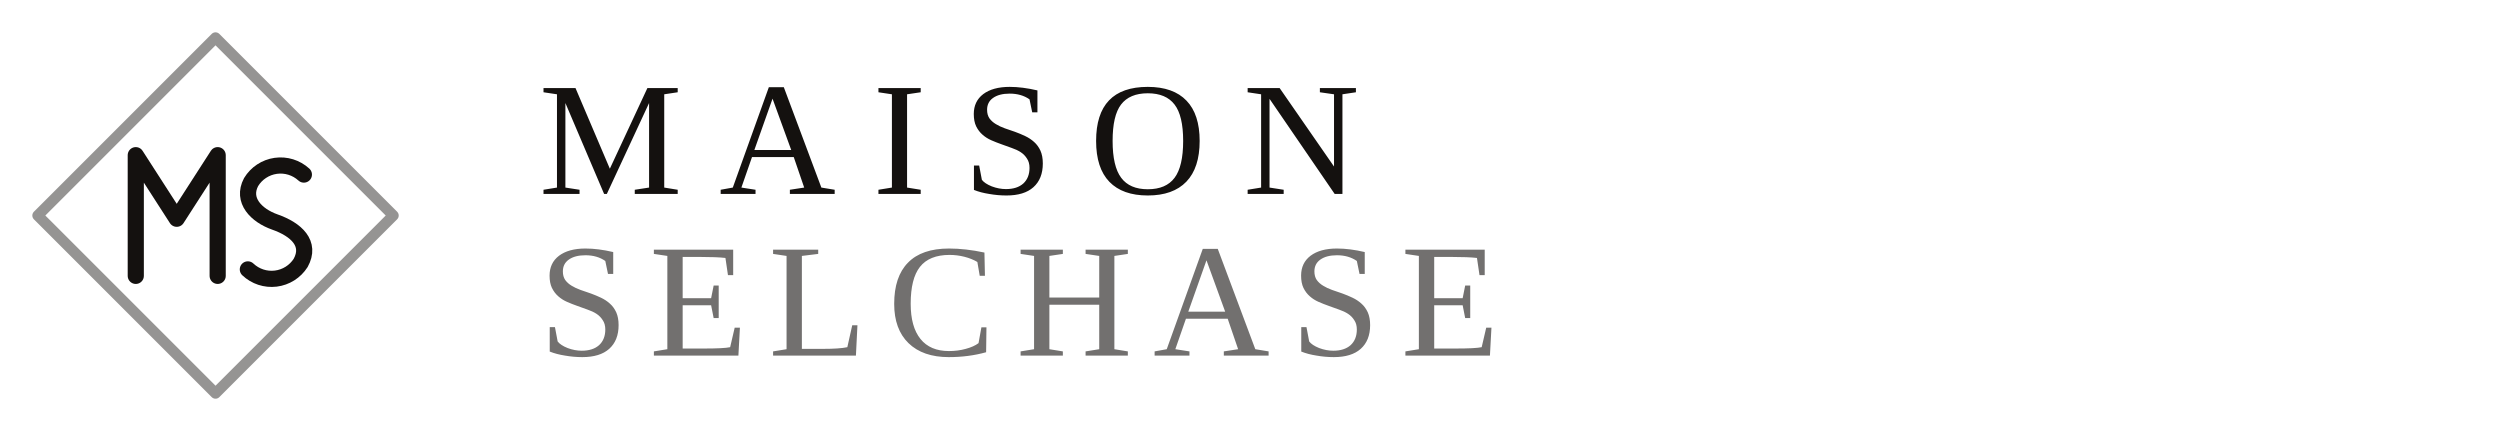
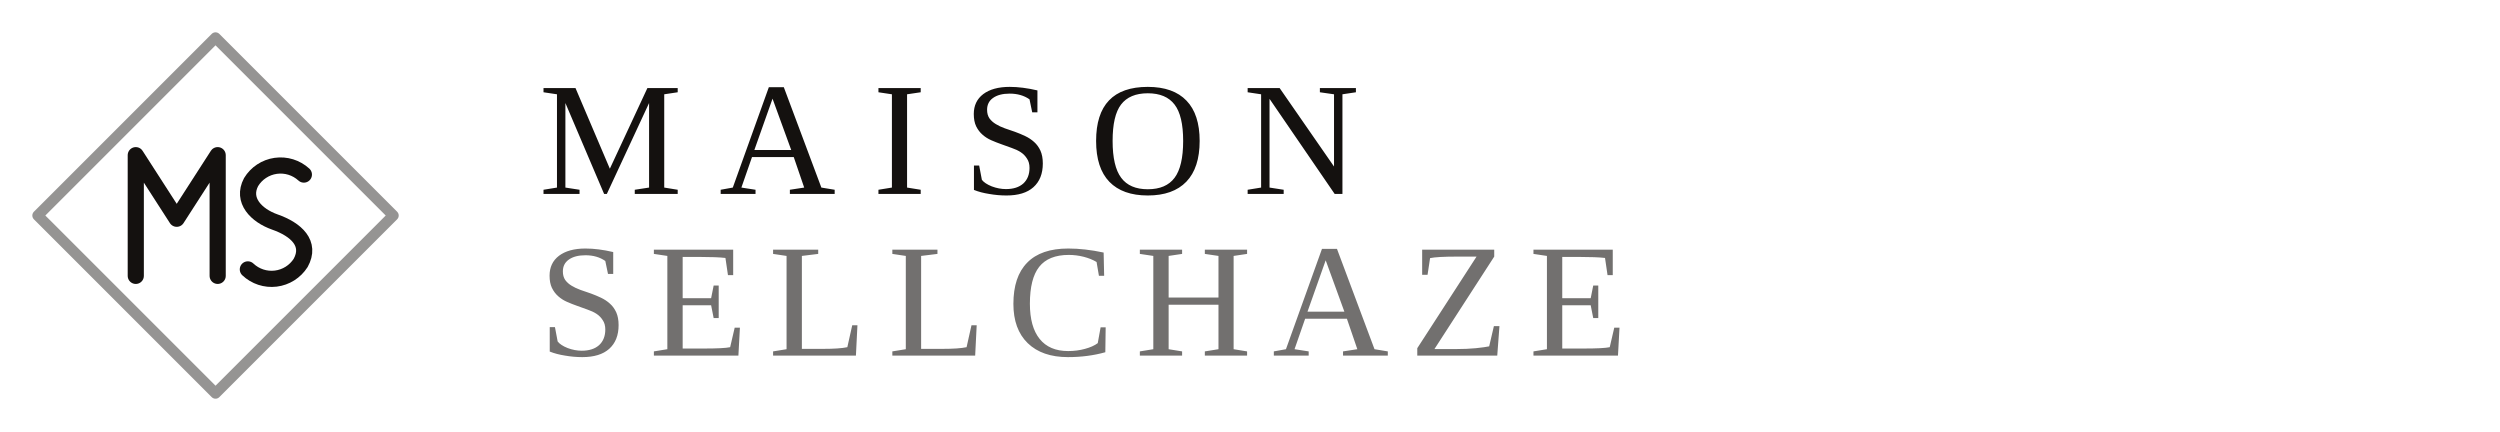
- <svg xmlns="http://www.w3.org/2000/svg" viewBox="0 0 232 40" width="232" height="40" role="img" aria-label="Maison Selchase">
+ <svg xmlns="http://www.w3.org/2000/svg" viewBox="0 0 232 40" width="232" height="40" role="img" aria-label="Sellchaze">
  <g fill="none" stroke="#14110F" stroke-linecap="round" stroke-linejoin="round">
    <path d="M20 3.5 L36.5 20 L20 36.5 L3.5 20 Z" stroke-width="1" opacity="0.45" />
    <path d="M12.6 25.6 V14.4 l3.8 5.9 3.8 -5.9 v11.2" stroke-width="1.5" />
    <path d="M28.2 16.2 a3.2 3.2 0 0 0 -4.9 0.7 c-0.9 1.7 0.5 3.1 2.2 3.7 c2 0.7 3.4 2 2.4 3.8 a3.2 3.2 0 0 1 -4.9 0.6" stroke-width="1.5" />
  </g>
  <g fill="#14110F" font-family="Georgia, 'Times New Roman', serif">
    <text x="50" y="18" font-size="15" letter-spacing="3.4">MAISON</text>
-     <text x="50" y="33" font-size="15" letter-spacing="1.9" opacity="0.6">SELCHASE</text>
+     <text x="50" y="33" font-size="15" letter-spacing="1.9" opacity="0.6">SELLCHAZE</text>
  </g>
</svg>
